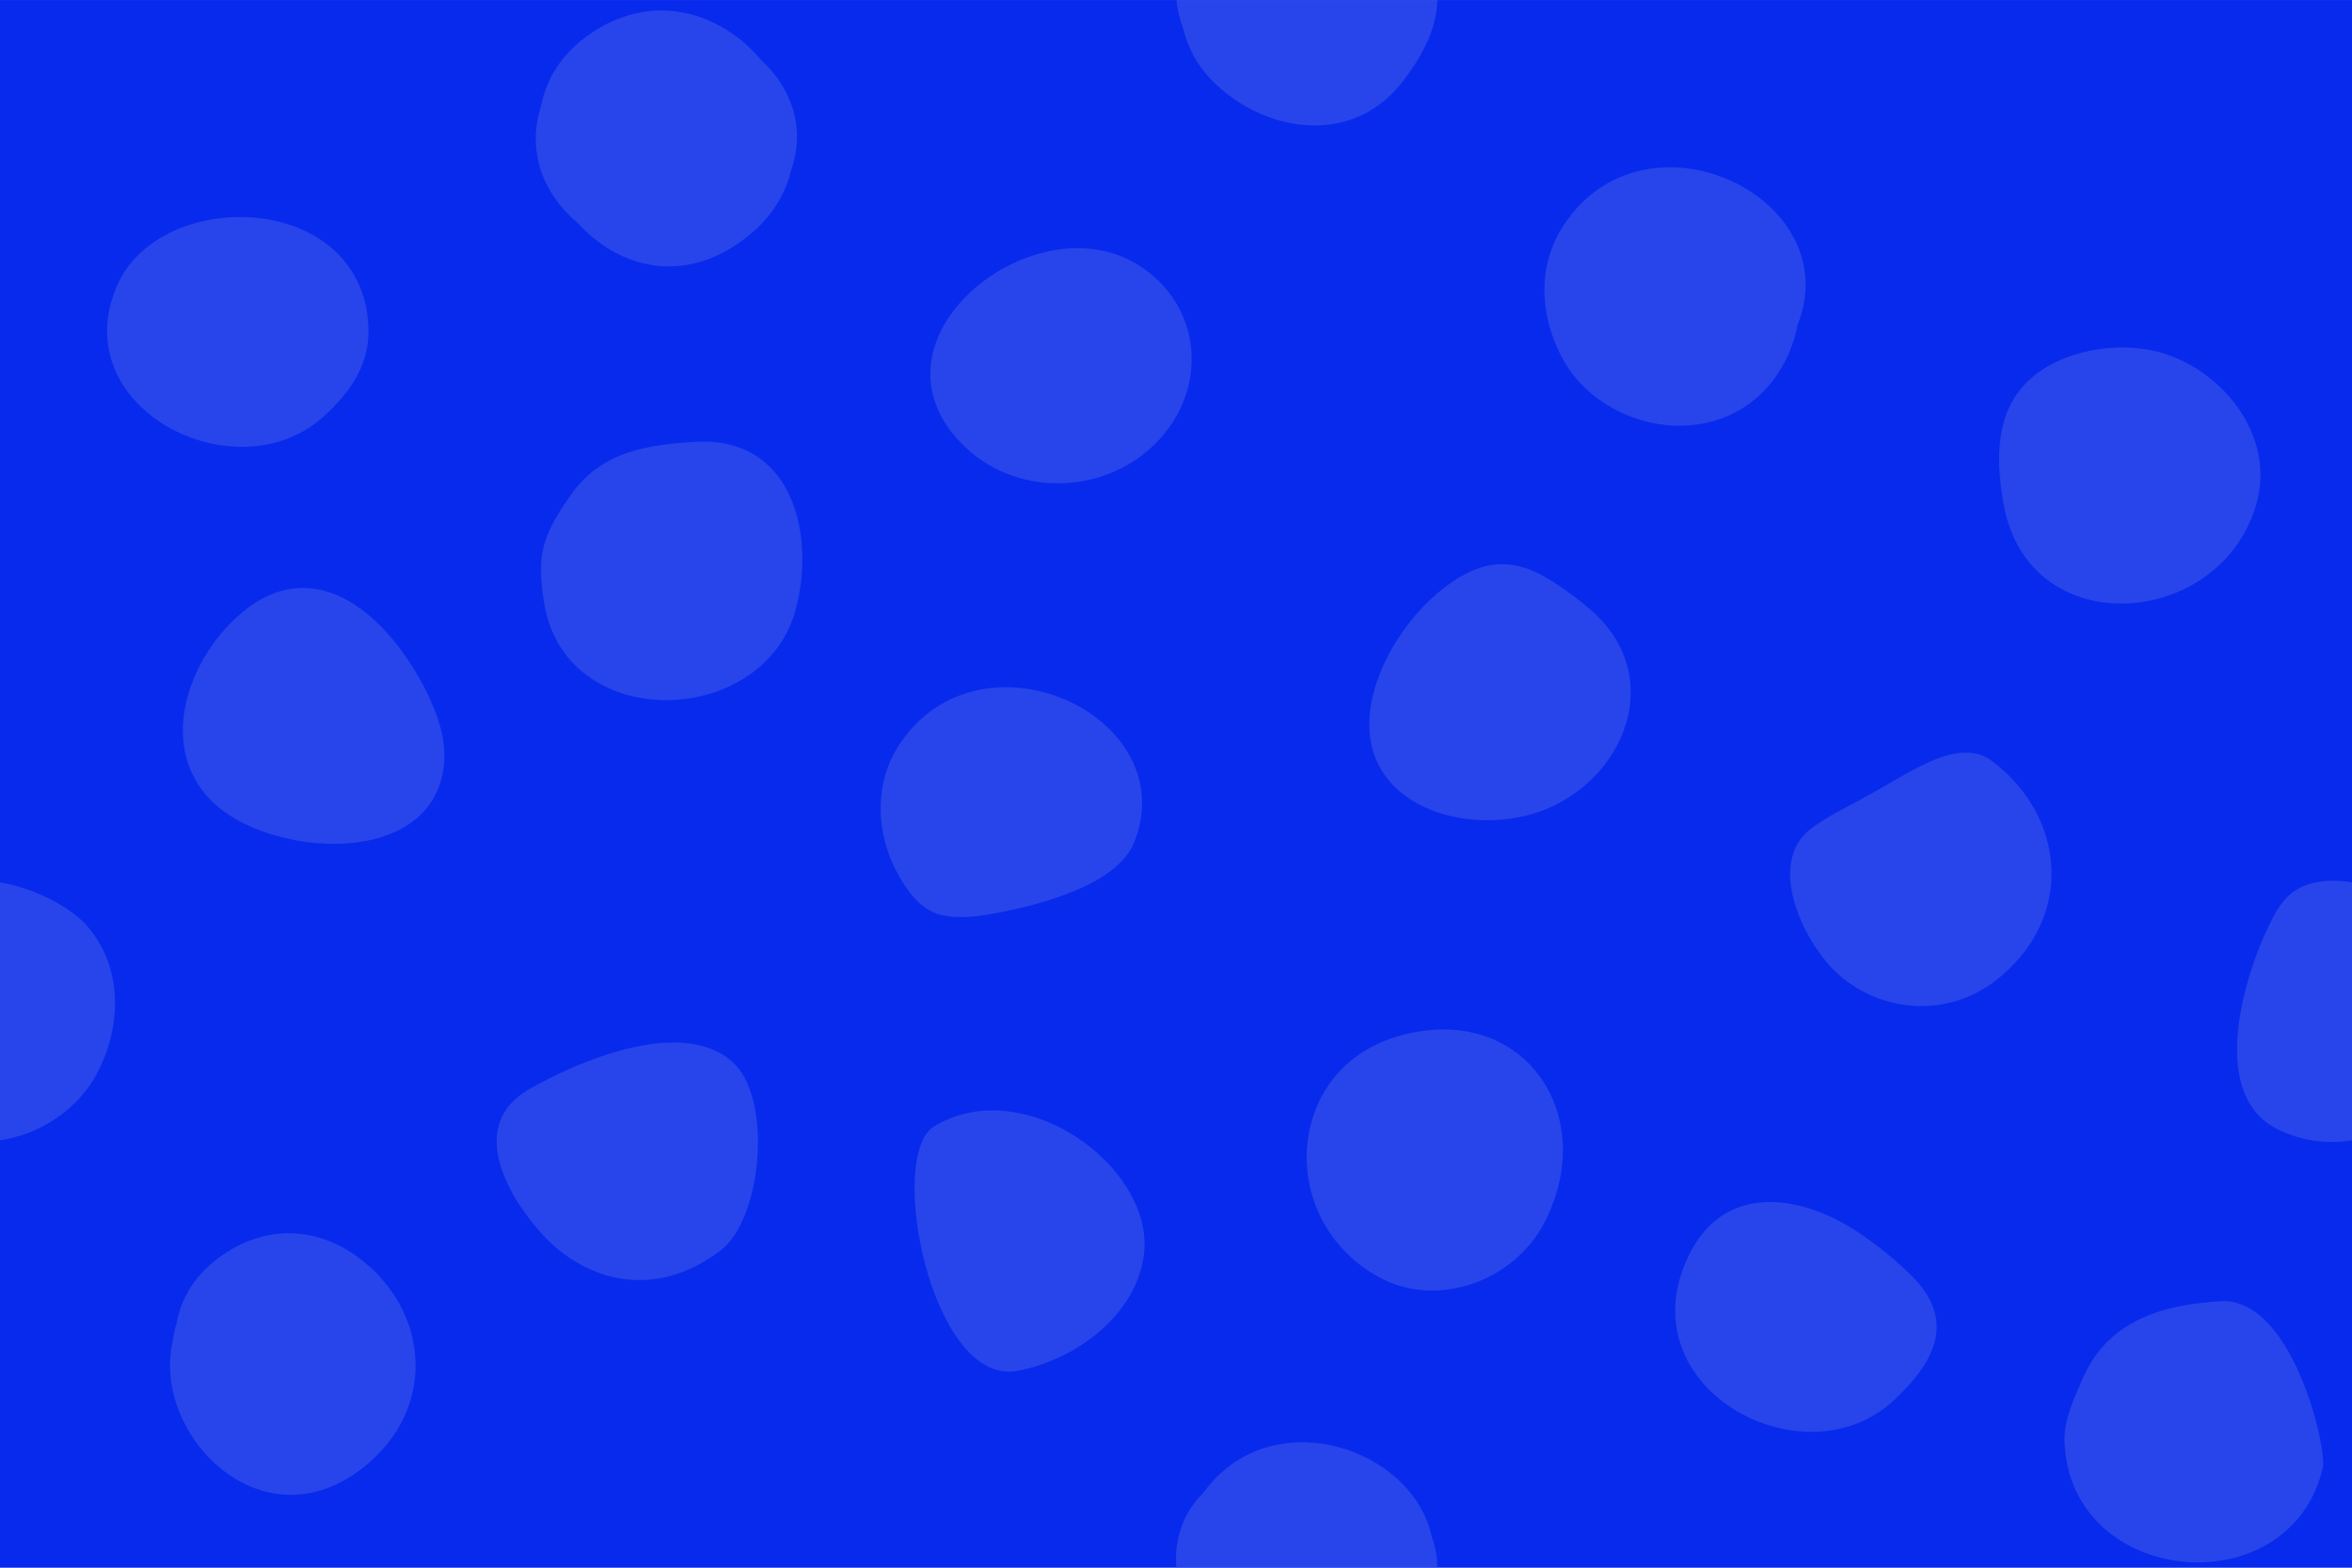
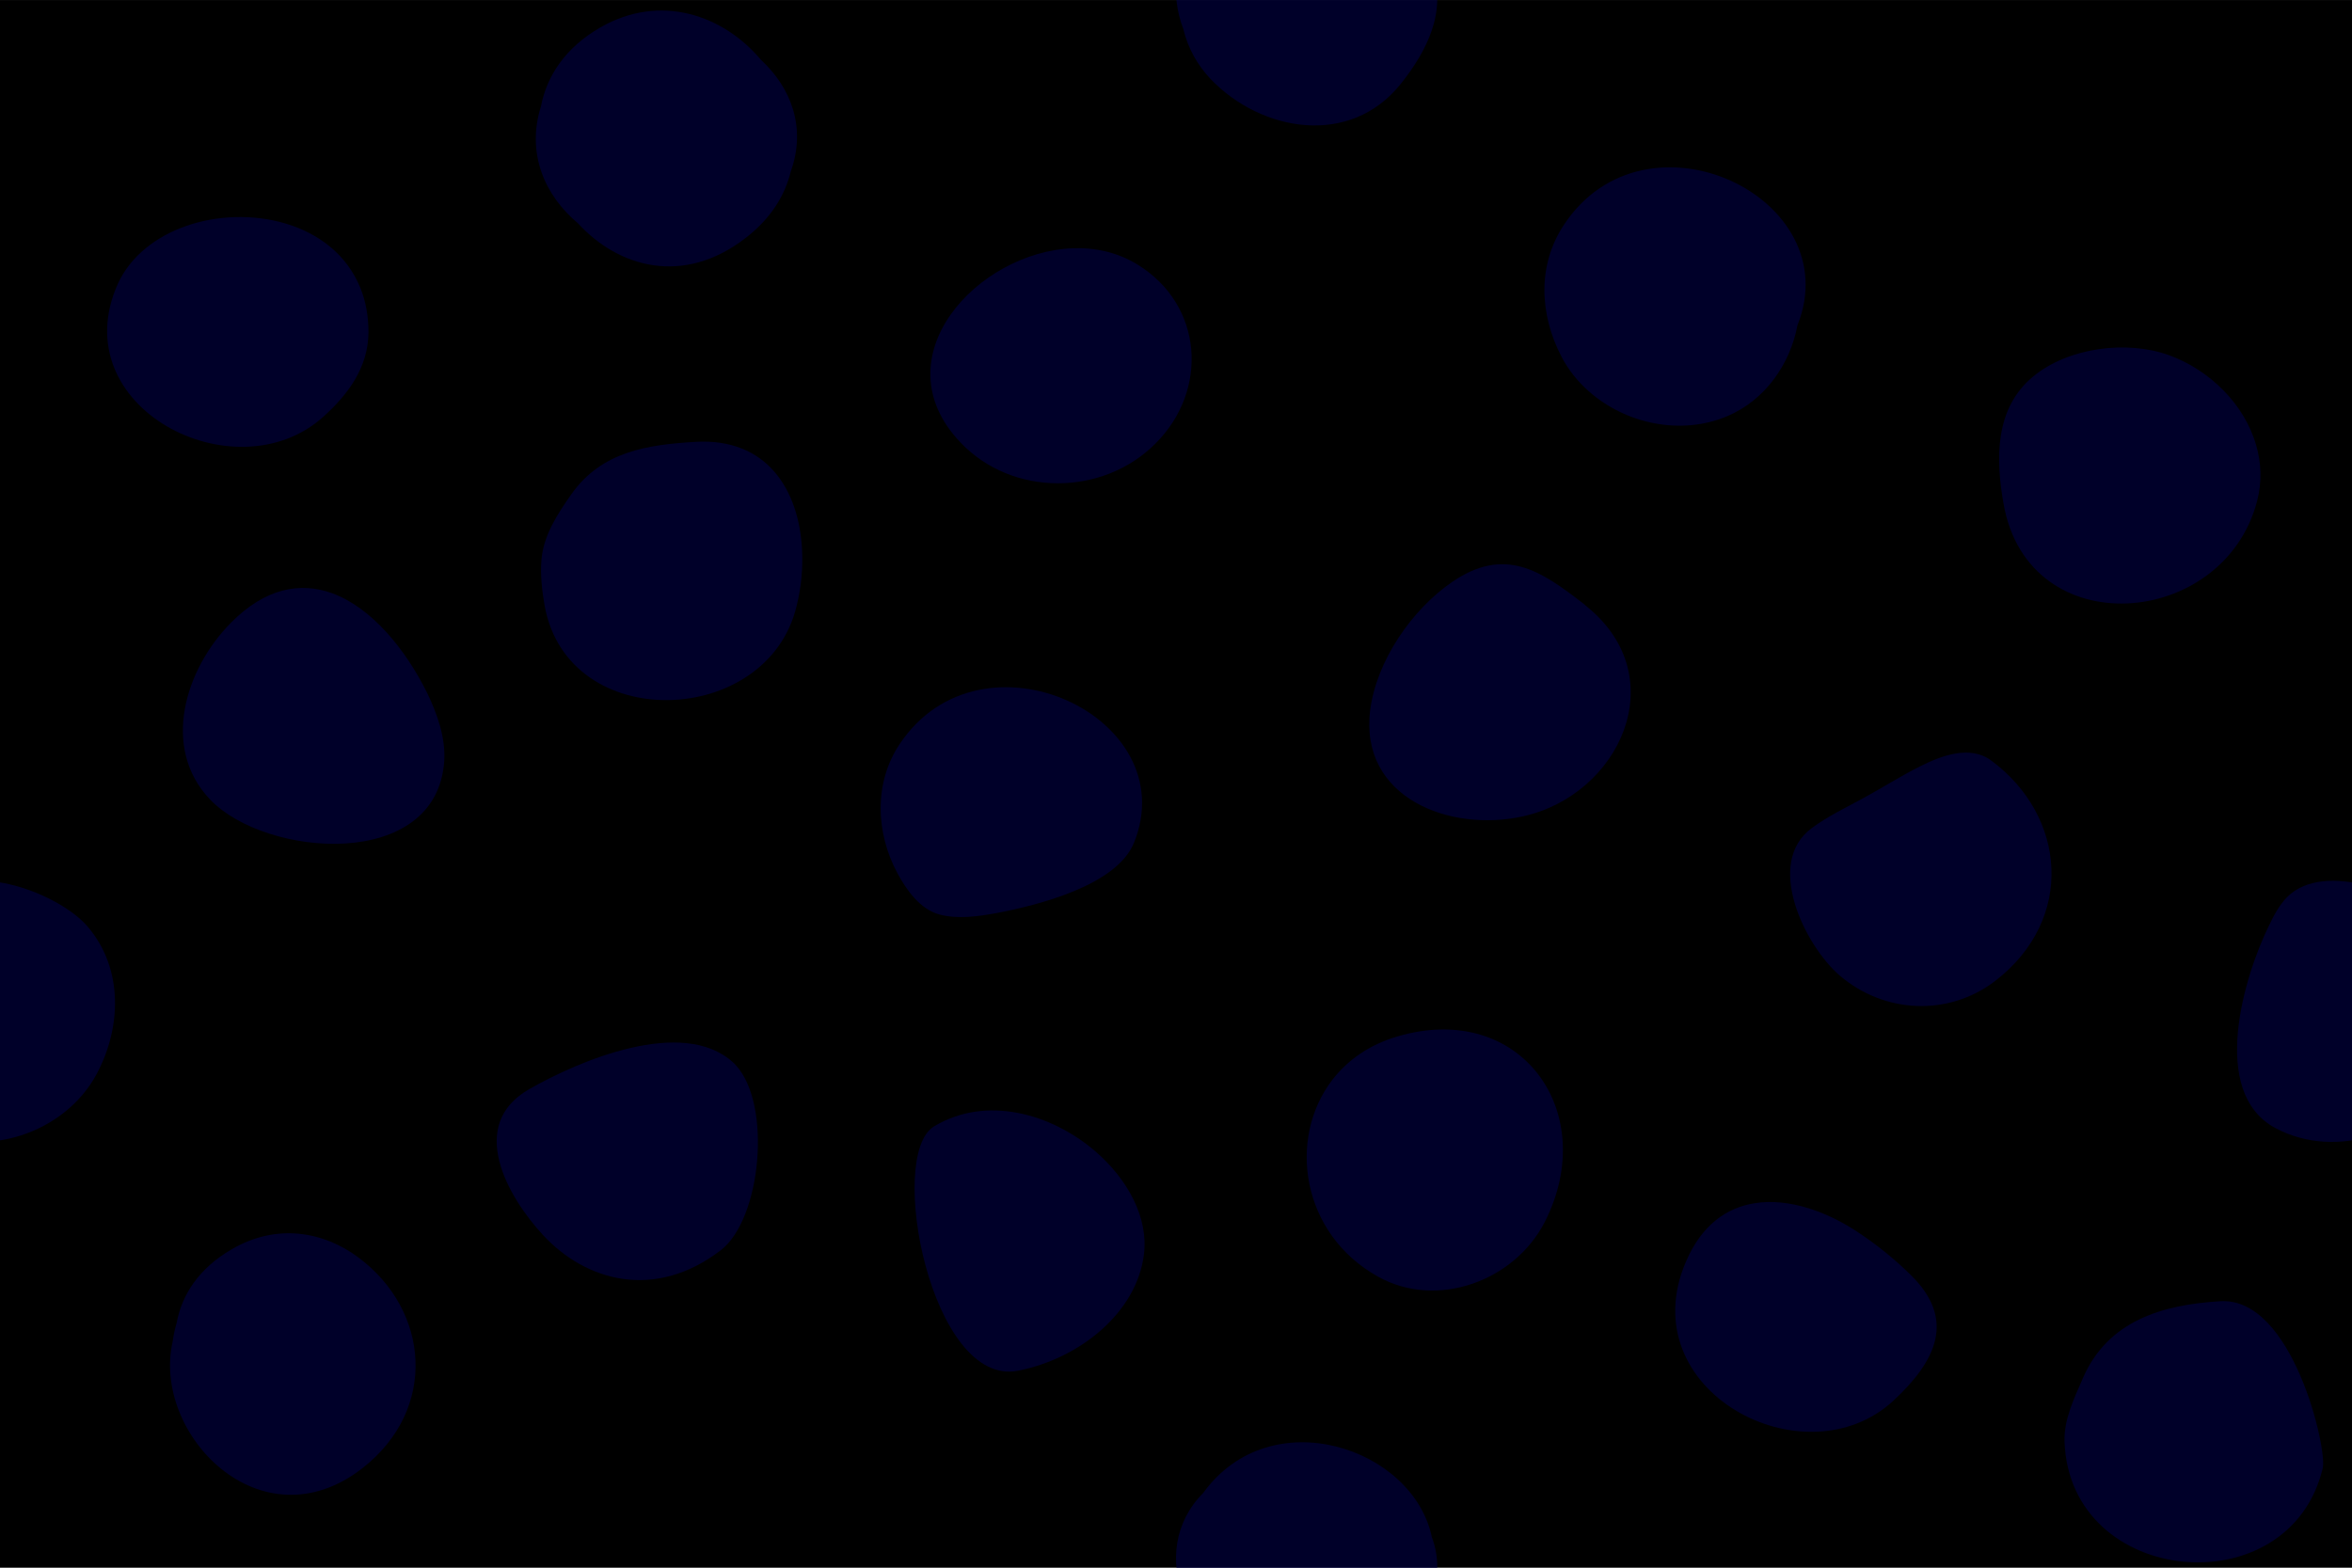
<svg xmlns="http://www.w3.org/2000/svg" width="1594" height="1062.7" viewBox="0 0 900 600">
-   <rect fill="#082AED" width="900" height="600" />
+   <rect fill="#000000" width="900" height="600" />
  <g fill-opacity="0.55">
-     <path fill="#425BE9" d="M306.9 210.2c-1.2-22.8-13.5-42.7-40.8-41.1c-18.3 1.1-35.9 3.6-47.5 20.1c-5.2 7.4-10.6 15.6-11.4 24.9c-0.5 5.8 0.2 12 1.2 17.7c9 49.6 85.3 46.7 96.4 0.2C306.6 224.9 307.3 217.4 306.9 210.2z" />
-     <path fill="#425be9" d="M137.2 481.3c-13.2-9.9-31.2-13.3-48.5-3.2c-12.6 7.3-19.1 17.4-21.1 28.2c-0.7 2.4-1.2 4.7-1.5 7c-8.2 35.4 33.7 78.9 72.6 48.6C167.6 539.3 164.4 501.6 137.2 481.3z" />
-     <g fill="#425be9">
+     <path fill="#00004c" d="M306.9 210.2c-1.2-22.8-13.5-42.7-40.8-41.1c-18.3 1.1-35.9 3.6-47.5 20.1c-5.2 7.4-10.6 15.6-11.4 24.9c-0.5 5.8 0.2 12 1.2 17.7c9 49.6 85.3 46.7 96.4 0.2C306.6 224.9 307.3 217.4 306.9 210.2z" />
+     <path fill="#00004c" d="M137.2 481.3c-13.2-9.9-31.2-13.3-48.5-3.2c-12.6 7.3-19.1 17.4-21.1 28.2c-0.7 2.4-1.2 4.7-1.5 7c-8.2 35.4 33.7 78.9 72.6 48.6C167.6 539.3 164.4 501.6 137.2 481.3z" />
+     <g fill="#00004c">
      <path d="M547.9 588.3c-7.1-34.2-61.6-52.7-87.5-16.9c-11.2 11.3-12.7 26.3-7.6 39.7c1.8 7.5 5.5 13.9 10.4 19.1c19.4 20.3 53.4 26.2 72.8 1.9C545.9 619.7 553.9 604.2 547.9 588.3z" />
      <path d="M547.9-11.7c-7.1-34.2-61.6-52.7-87.5-16.9c-11.2 11.3-12.7 26.3-7.6 39.7c1.8 7.5 5.5 13.9 10.4 19.1c19.4 20.3 53.4 26.2 72.8 1.9C545.9 19.7 553.9 4.2 547.9-11.7z" />
    </g>
-     <path fill="#425be9" d="M849.7 498c-22.3 1.3-43.2 7.5-52.7 29.5c-3.3 7.7-7.3 15.7-7 24.3c2 55.6 86.1 63.4 98.8 10.1C890.6 554.6 877.3 496.4 849.7 498z" />
-     <path fill="#425be9" d="M762 291.1c-8.2-6.1-19.1-1.9-27.3 2.2c-7.4 3.7-14.4 8.2-21.6 12.1c-6.6 3.6-13.7 7-19.8 11.5c-18.3 13.5-2.5 45.1 10.6 56.4c17 14.6 41.6 15.9 59.6 2.1C794.1 351.8 790.7 312.4 762 291.1z" />
-     <path fill="#425be9" d="M863.3 170.3c-4.5-15.7-17.9-28.8-33.4-34.4c-16.2-5.8-38.4-2.9-51.8 8.1c-14.9 12.2-14.5 31.7-11.4 49c9.6 53.9 84.3 47.7 97-1.3C865.6 184.4 865.3 177.1 863.3 170.3z" />
-     <path fill="#425be9" d="M598.4 86.1c-10.2 15.5-9.3 34.2-0.9 50.4c2.6 5 6.2 9.5 10.4 13.2c14.2 12.6 35.5 17.1 53.2 9.5c14.3-6.1 23.9-19.8 26.7-34.7C707.4 75.6 629.7 38.5 598.4 86.1z" />
-     <path fill="#425be9" d="M509.8 413.3c-17.3 22.6-11.8 59 17.5 75.3c22.6 12.6 52.2 1.7 63.8-20.9c21.4-42-9.2-85-56.5-71C523.8 399.9 515.6 405.8 509.8 413.3z" />
-     <path fill="#425be9" d="M607.4 232.3c-0.5-0.4-1-0.8-1.4-1.2c-16.5-12.8-30.2-22.1-50.3-8.4c-15.5 10.6-29 30.3-31.4 49.1c-4.2 33.6 30.6 46.9 58.6 40.6C619.6 304.2 640.6 259.5 607.4 232.3z" />
-     <path fill="#425be9" d="M410.6 95c-36.5 1.3-74.1 41.8-43.1 74.3c19.8 20.9 54.4 20.7 74.6 0.5c20.5-20.4 18.4-53.1-6.9-68.6C427.7 96.6 419.2 94.7 410.6 95z" />
-     <path fill="#425be9" d="M291.3 23c-0.1-0.1-0.1-0.1-0.2-0.2c-14.2-16.9-38.3-25.6-61.4-12.3c-13.5 7.8-20.5 18.7-22.7 30.2c-5.7 18 1.5 34.2 14.2 44.8c15.4 16.8 40.3 24.1 64.2 5.5c9.6-7.4 15-16.3 17.2-25.4C308.6 48.8 302.7 33.6 291.3 23z" />
-     <path fill="#425be9" d="M419.1 440.6c-16.9-14.5-41.8-21.5-61.7-9.5c-18.3 11.1-1 100.1 32.2 93.5c23.8-4.7 45.3-22.4 48.1-44.3C439.6 466.1 431.5 451.3 419.1 440.6z" />
-     <path fill="#425be9" d="M127 227c-12-4.3-25.4-2.1-38.7 11.4C71 255.9 61.4 286.1 80.4 306c21.3 22.3 86.9 27.5 89.6-14.9c0.5-8.9-2.7-17.9-6.5-25.8C155.1 248.3 142.1 232.5 127 227z" />
-     <path fill="#425be9" d="M281.5 407.6c-0.3-0.4-0.7-0.7-1-1c-19.3-17.6-59.1-0.6-78.1 10.3c-23.8 13.7-8.2 41.1 5.4 55.8c16.3 17.6 42.7 25.2 68 5.8C291.3 466.6 295.5 422.7 281.5 407.6z" />
-     <path fill="#425be9" d="M137.9 110.2c-10.4-25.7-43.3-32.1-67-23.6C60.1 90.4 50 97.8 45.1 108.6c-21.2 47.3 44.9 81.1 78.5 51c9.5-8.5 17.3-18.9 17.4-32.4C141 120.8 139.9 115.1 137.9 110.2z" />
-     <path fill="#425be9" d="M344.3 284.7c-10 14.9-9.2 34.1-0.9 49.5c3.4 6.3 8.6 13.8 16.1 15.8c7.1 1.9 15.1 0.7 22.1-0.6c15.7-3 45.6-10.5 52.3-26.8C453.5 274.4 375.6 237.9 344.3 284.7z" />
-     <g fill="#425be9">
+     <path fill="#00004c" d="M849.7 498c-22.3 1.3-43.2 7.5-52.7 29.5c-3.3 7.7-7.3 15.7-7 24.3c2 55.6 86.1 63.4 98.8 10.1C890.6 554.6 877.3 496.4 849.7 498z" />
+     <path fill="#00004c" d="M762 291.1c-8.2-6.1-19.1-1.9-27.3 2.2c-7.4 3.7-14.4 8.2-21.6 12.1c-6.6 3.6-13.7 7-19.8 11.5c-18.3 13.5-2.5 45.1 10.6 56.4c17 14.6 41.6 15.9 59.6 2.1C794.1 351.8 790.7 312.4 762 291.1z" />
+     <path fill="#00004c" d="M863.3 170.3c-4.5-15.7-17.9-28.8-33.4-34.4c-16.2-5.8-38.4-2.9-51.8 8.1c-14.9 12.2-14.5 31.7-11.4 49c9.6 53.9 84.3 47.7 97-1.3C865.6 184.4 865.3 177.1 863.3 170.3z" />
+     <path fill="#00004c" d="M598.4 86.1c-10.2 15.5-9.3 34.2-0.9 50.4c2.6 5 6.2 9.5 10.4 13.2c14.2 12.6 35.5 17.1 53.2 9.5c14.3-6.1 23.9-19.8 26.7-34.7C707.4 75.6 629.7 38.5 598.4 86.1z" />
+     <path fill="#00004c" d="M509.8 413.3c-17.3 22.6-11.8 59 17.5 75.3c22.6 12.6 52.2 1.7 63.8-20.9c21.4-42-9.2-85-56.5-71C523.8 399.9 515.6 405.8 509.8 413.3z" />
+     <path fill="#00004c" d="M607.4 232.3c-0.5-0.4-1-0.8-1.4-1.2c-16.5-12.8-30.2-22.1-50.3-8.4c-15.5 10.6-29 30.3-31.4 49.1c-4.2 33.6 30.6 46.9 58.6 40.6C619.6 304.2 640.6 259.5 607.4 232.3z" />
+     <path fill="#00004c" d="M410.6 95c-36.5 1.3-74.1 41.8-43.1 74.3c19.8 20.9 54.4 20.7 74.6 0.5c20.5-20.4 18.4-53.1-6.9-68.6C427.7 96.6 419.2 94.7 410.6 95z" />
+     <path fill="#00004c" d="M291.3 23c-0.1-0.1-0.1-0.1-0.2-0.2c-14.2-16.9-38.3-25.6-61.4-12.3c-13.5 7.8-20.5 18.7-22.7 30.2c-5.7 18 1.5 34.2 14.2 44.8c15.4 16.8 40.3 24.1 64.2 5.5c9.6-7.4 15-16.3 17.2-25.4C308.6 48.8 302.7 33.6 291.3 23z" />
+     <path fill="#00004c" d="M419.1 440.6c-16.9-14.5-41.8-21.5-61.7-9.5c-18.3 11.1-1 100.1 32.2 93.5c23.8-4.7 45.3-22.4 48.1-44.3C439.6 466.1 431.5 451.3 419.1 440.6z" />
+     <path fill="#00004c" d="M127 227c-12-4.3-25.4-2.1-38.7 11.4C71 255.9 61.4 286.1 80.4 306c21.3 22.3 86.9 27.5 89.6-14.9c0.5-8.9-2.7-17.9-6.5-25.8C155.1 248.3 142.1 232.5 127 227z" />
+     <path fill="#00004c" d="M281.5 407.6c-0.3-0.4-0.7-0.7-1-1c-19.3-17.6-59.1-0.6-78.1 10.3c-23.8 13.7-8.2 41.1 5.4 55.8c16.3 17.6 42.7 25.2 68 5.8C291.3 466.6 295.5 422.7 281.5 407.6z" />
+     <path fill="#00004c" d="M137.9 110.2c-10.4-25.7-43.3-32.1-67-23.6C60.1 90.4 50 97.8 45.1 108.6c-21.2 47.3 44.9 81.1 78.5 51c9.5-8.5 17.3-18.9 17.4-32.4C141 120.8 139.9 115.1 137.9 110.2z" />
+     <path fill="#00004c" d="M344.3 284.7c-10 14.9-9.2 34.1-0.9 49.5c3.4 6.3 8.6 13.8 16.1 15.8c7.1 1.9 15.1 0.7 22.1-0.6c15.7-3 45.6-10.5 52.3-26.8C453.5 274.4 375.6 237.9 344.3 284.7z" />
+     <g fill="#00004c">
      <path d="M-29.2 431.8c23.4 12.4 54.1 1.7 66.1-20.6c9.6-17.8 10.4-40.4-3.3-56.5c-10.5-12.4-44.2-25.8-58.5-11.3c-3 3.1-5.1 7.1-6.9 10.9C-41.1 373.2-55 418.1-29.2 431.8z" />
      <path d="M870.8 431.8c23.4 12.4 54.1 1.7 66.1-20.6c9.6-17.8 10.4-40.4-3.3-56.5c-10.5-12.4-44.2-25.8-58.5-11.3c-3 3.1-5.1 7.1-6.9 10.9C858.9 373.2 845 418.1 870.8 431.8z" />
    </g>
-     <path fill="#425BE9" d="M671.4 460.5c-10.7 1.7-20.2 8.3-26.2 22.2c-21.5 49.5 45.4 84.9 79.4 53.3c16.3-15.2 24-31 6.5-48.1c-5.9-5.8-12.3-11-19.1-15.6C699.5 463.7 684.5 458.4 671.4 460.5z" />
+     <path fill="#00004c" d="M671.4 460.5c-10.7 1.7-20.2 8.3-26.2 22.2c-21.5 49.5 45.4 84.9 79.4 53.3c16.3-15.2 24-31 6.5-48.1c-5.9-5.8-12.3-11-19.1-15.6C699.5 463.7 684.5 458.4 671.4 460.5z" />
  </g>
</svg>
